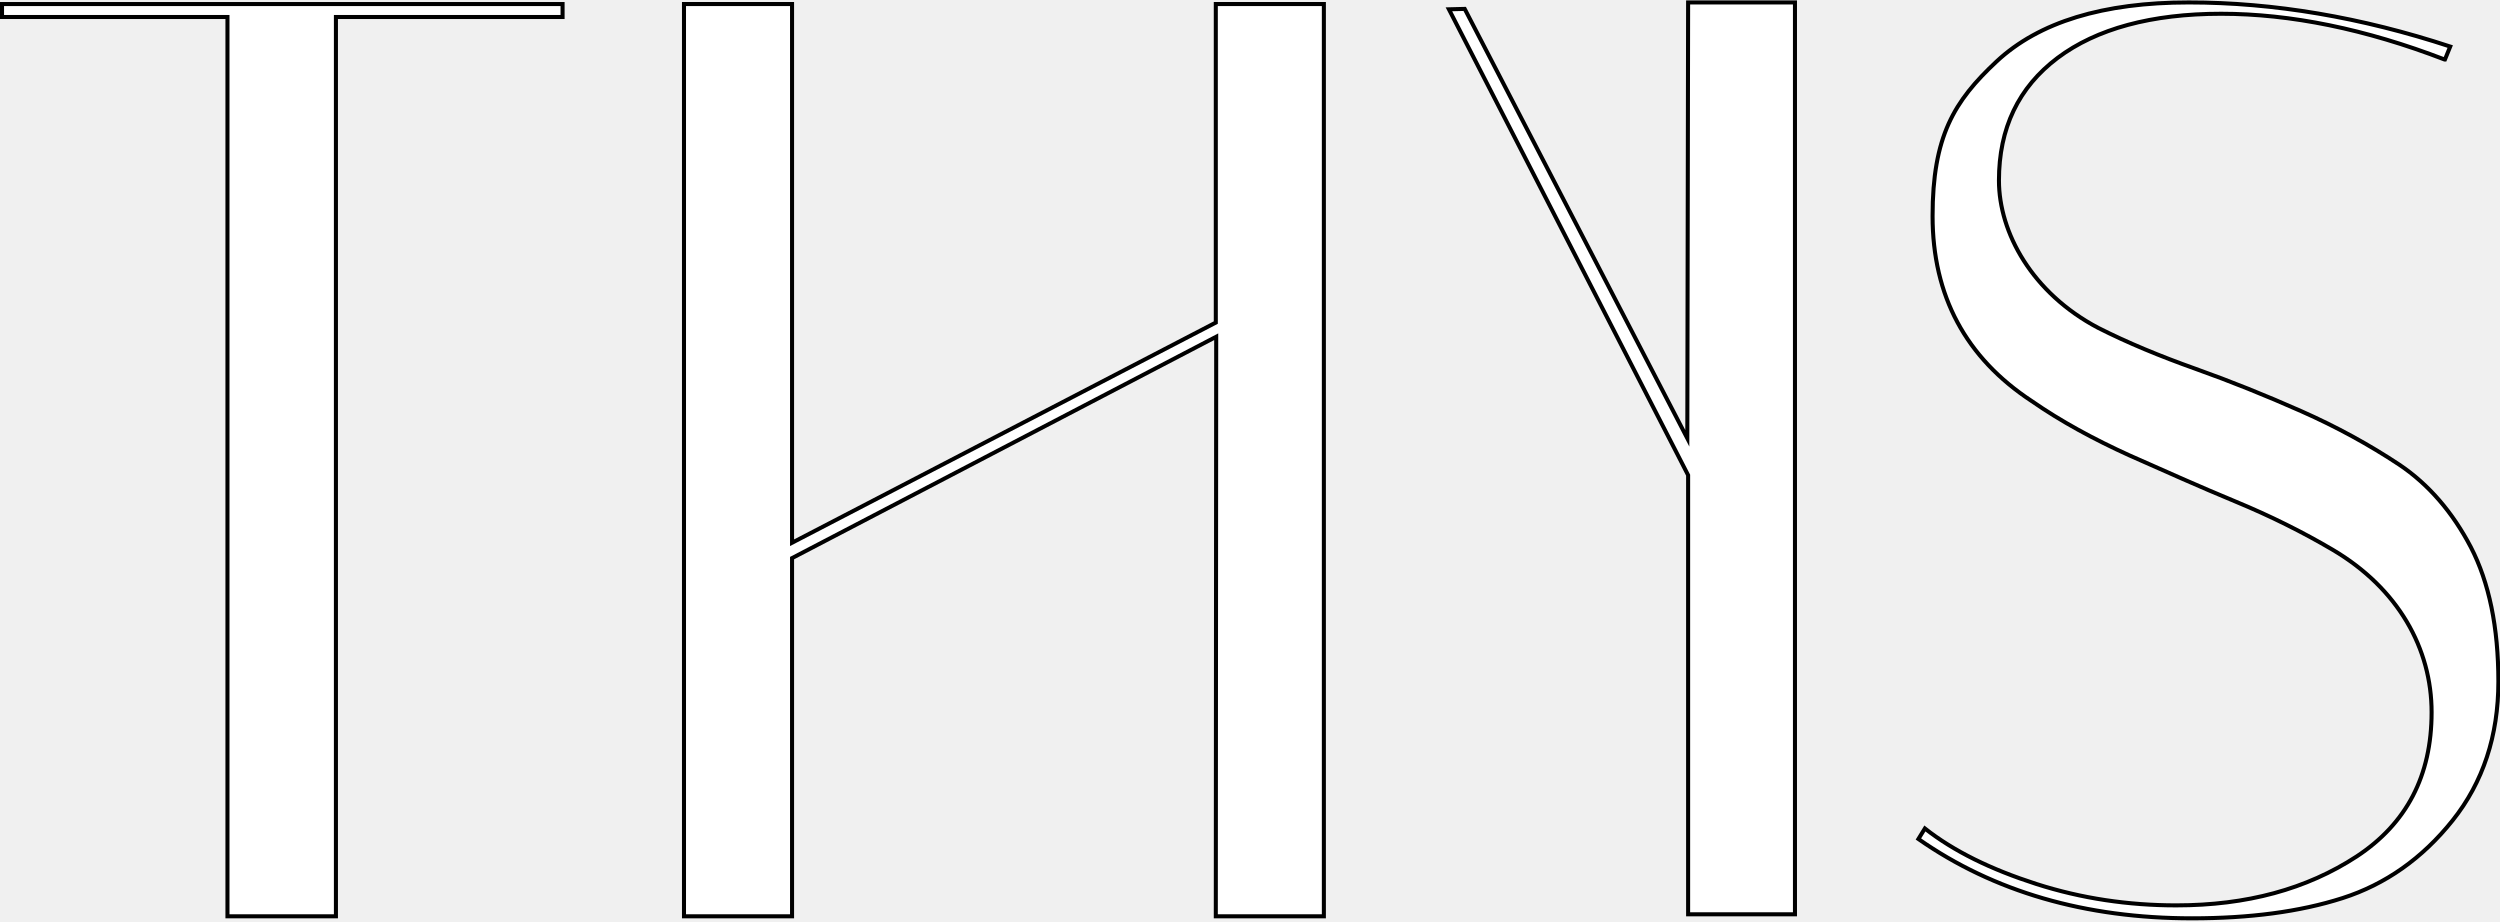
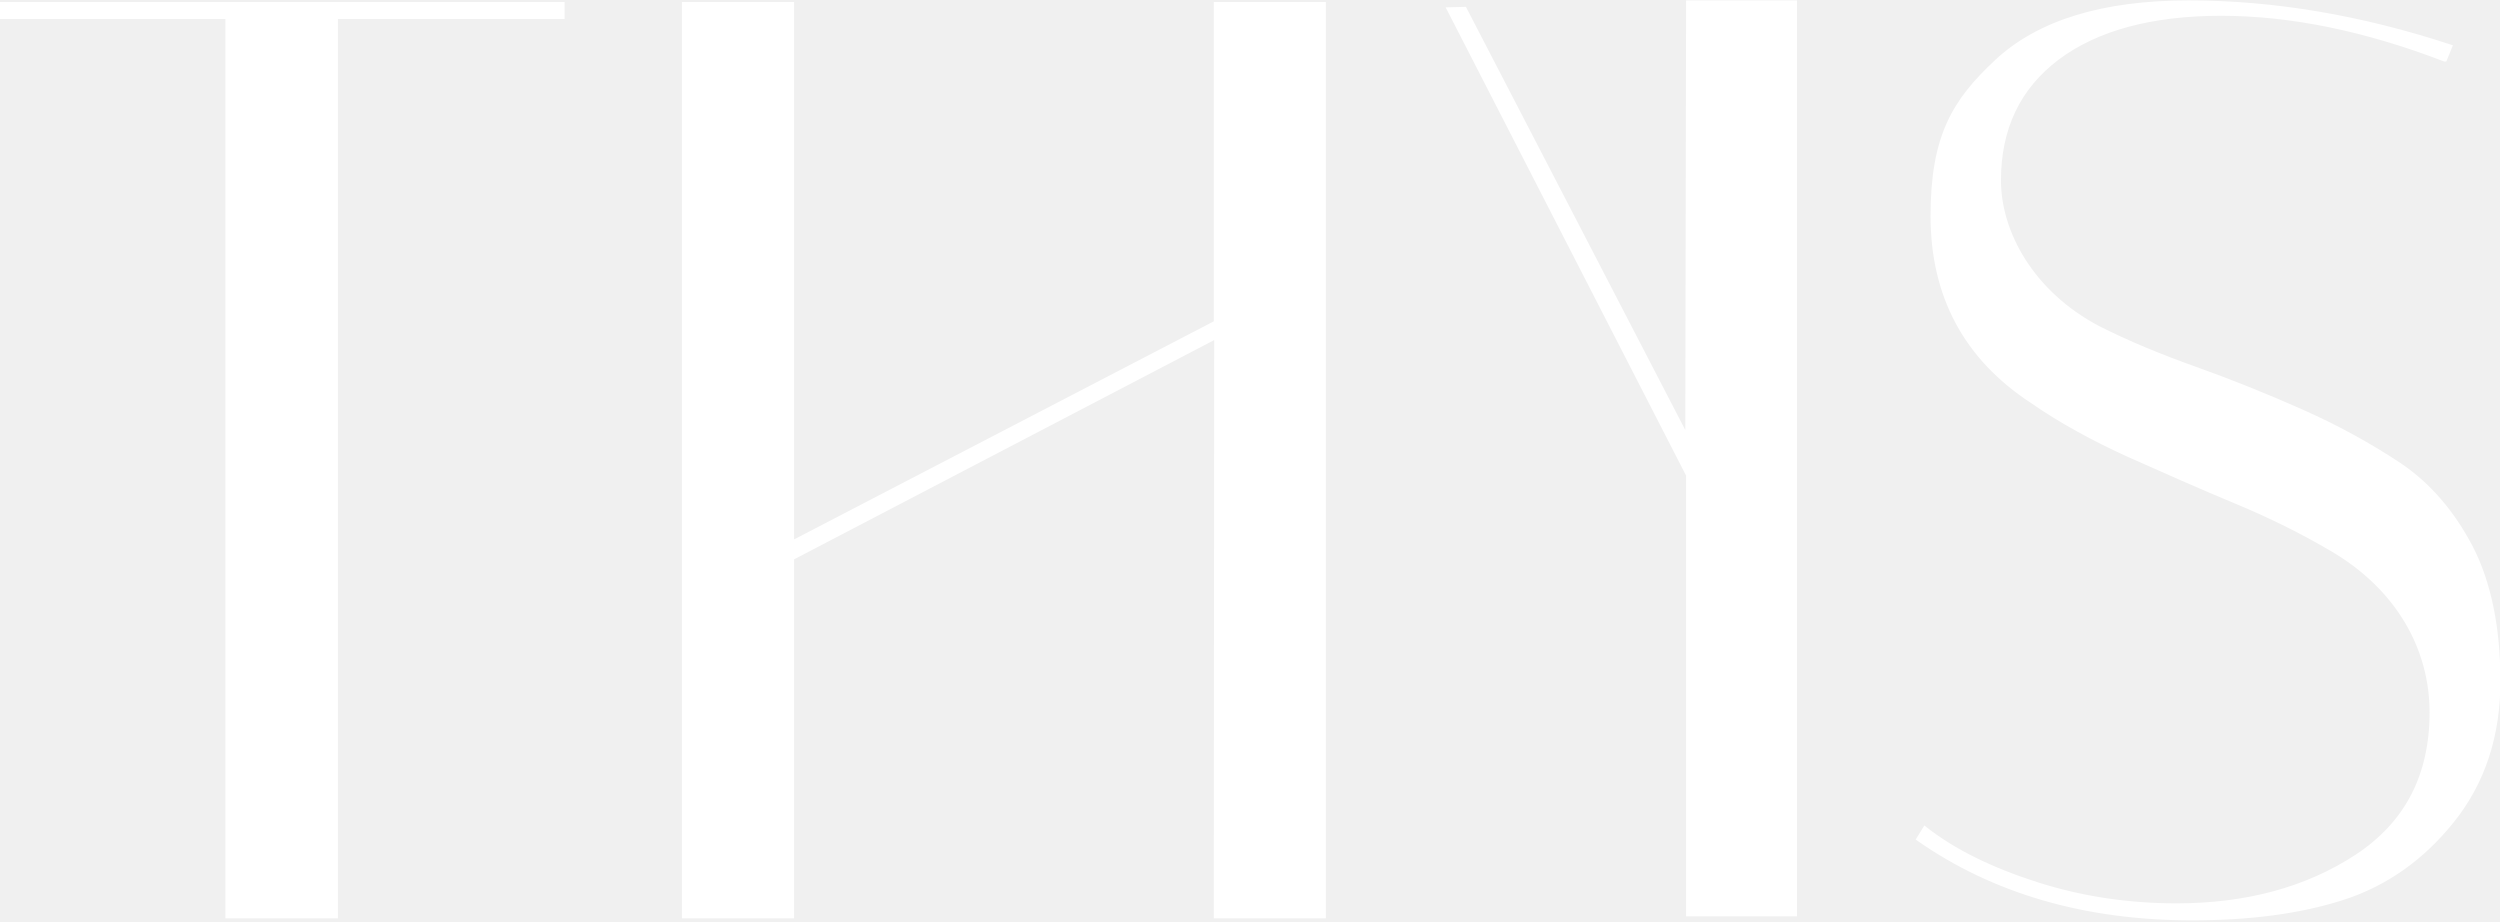
<svg xmlns="http://www.w3.org/2000/svg" id="Layer_1" version="1.1" viewBox="0 0 617.7 227.6">
  <defs>
    <style>
      .st0 {
        fill: #fff;
-         stroke: #000;
+         stroke: #fff;
        stroke-miterlimit: 10;
      }
    </style>
  </defs>
  <polygon class="st0" points="195.7 137.9 195.7 226.4 169 226.4 169 1 195.7 1 195.7 134.1 300.4 79.7 300.4 1 327.1 1 327.1 226.4 300.4 226.4 300.5 83.2 195.7 137.9" />
-   <path class="st0" d="M604,14.7c-19.5-7.5-38-11.3-55.2-11.3s-30.8,3.7-40.4,10.9c-9.7,7.3-14.5,17.4-14.5,30.3s8.2,27.8,24.5,36.4c7.3,3.7,15.3,7,24,10.1s17.4,6.6,26.2,10.5c8.8,3.9,16.8,8.3,24.2,13.2,7.3,4.9,13.2,11.8,17.7,20.4,4.5,8.7,6.8,19.8,6.8,33.2s-3.8,24.9-11.3,34.3c-7.5,9.4-16.6,15.8-27.2,19.2s-23,5-37.2,5c-26.4,0-49-6.6-67.6-19.6l1.6-2.6c7.1,5.6,16.3,10.1,27.5,13.7s22.8,5.3,34.6,5.3c17.4,0,32.2-4,44.6-12.1,12.3-8.1,18.5-19.9,18.5-35.6s-8.2-30.6-24.5-40.2c-7.3-4.3-15.3-8.3-24-11.9s-17.4-7.5-26.2-11.4c-8.8-4-16.9-8.4-24.1-13.4-16.3-10.7-24.5-26-24.5-45.7s5.3-28.4,15.8-38.2,26.4-14.6,47.5-14.6,42.7,3.7,64.6,10.9l-1.3,3.2h0Z" />
+   <path class="st0" d="M604,14.7c-19.5-7.5-38-11.3-55.2-11.3s-30.8,3.7-40.4,10.9c-9.7,7.3-14.5,17.4-14.5,30.3s8.2,27.8,24.5,36.4c7.3,3.7,15.3,7,24,10.1s17.4,6.6,26.2,10.5,16.8,8.3,24.2,13.2c7.3,4.9,13.2,11.8,17.7,20.4,4.5,8.7,6.8,19.8,6.8,33.2s-3.8,24.9-11.3,34.3c-7.5,9.4-16.6,15.8-27.2,19.2s-23,5-37.2,5c-26.4,0-49-6.6-67.6-19.6l1.6-2.6c7.1,5.6,16.3,10.1,27.5,13.7s22.8,5.3,34.6,5.3c17.4,0,32.2-4,44.6-12.1,12.3-8.1,18.5-19.9,18.5-35.6s-8.2-30.6-24.5-40.2c-7.3-4.3-15.3-8.3-24-11.9s-17.4-7.5-26.2-11.4c-8.8-4-16.9-8.4-24.1-13.4-16.3-10.7-24.5-26-24.5-45.7s5.3-28.4,15.8-38.2,26.4-14.6,47.5-14.6,42.7,3.7,64.6,10.9l-1.3,3.2h0Z" />
  <path class="st0" d="M82.9,226.4h-26.7V4.2H.5V1h138.5v3.2h-56v222.2h0Z" />
  <polygon class="st0" points="416.9 108.3 417.1 .6 443.5 .6 443.5 225.9 417.1 225.9 417.1 117.4 358 2.3 361.9 2.2 416.9 108.3" />
</svg>
